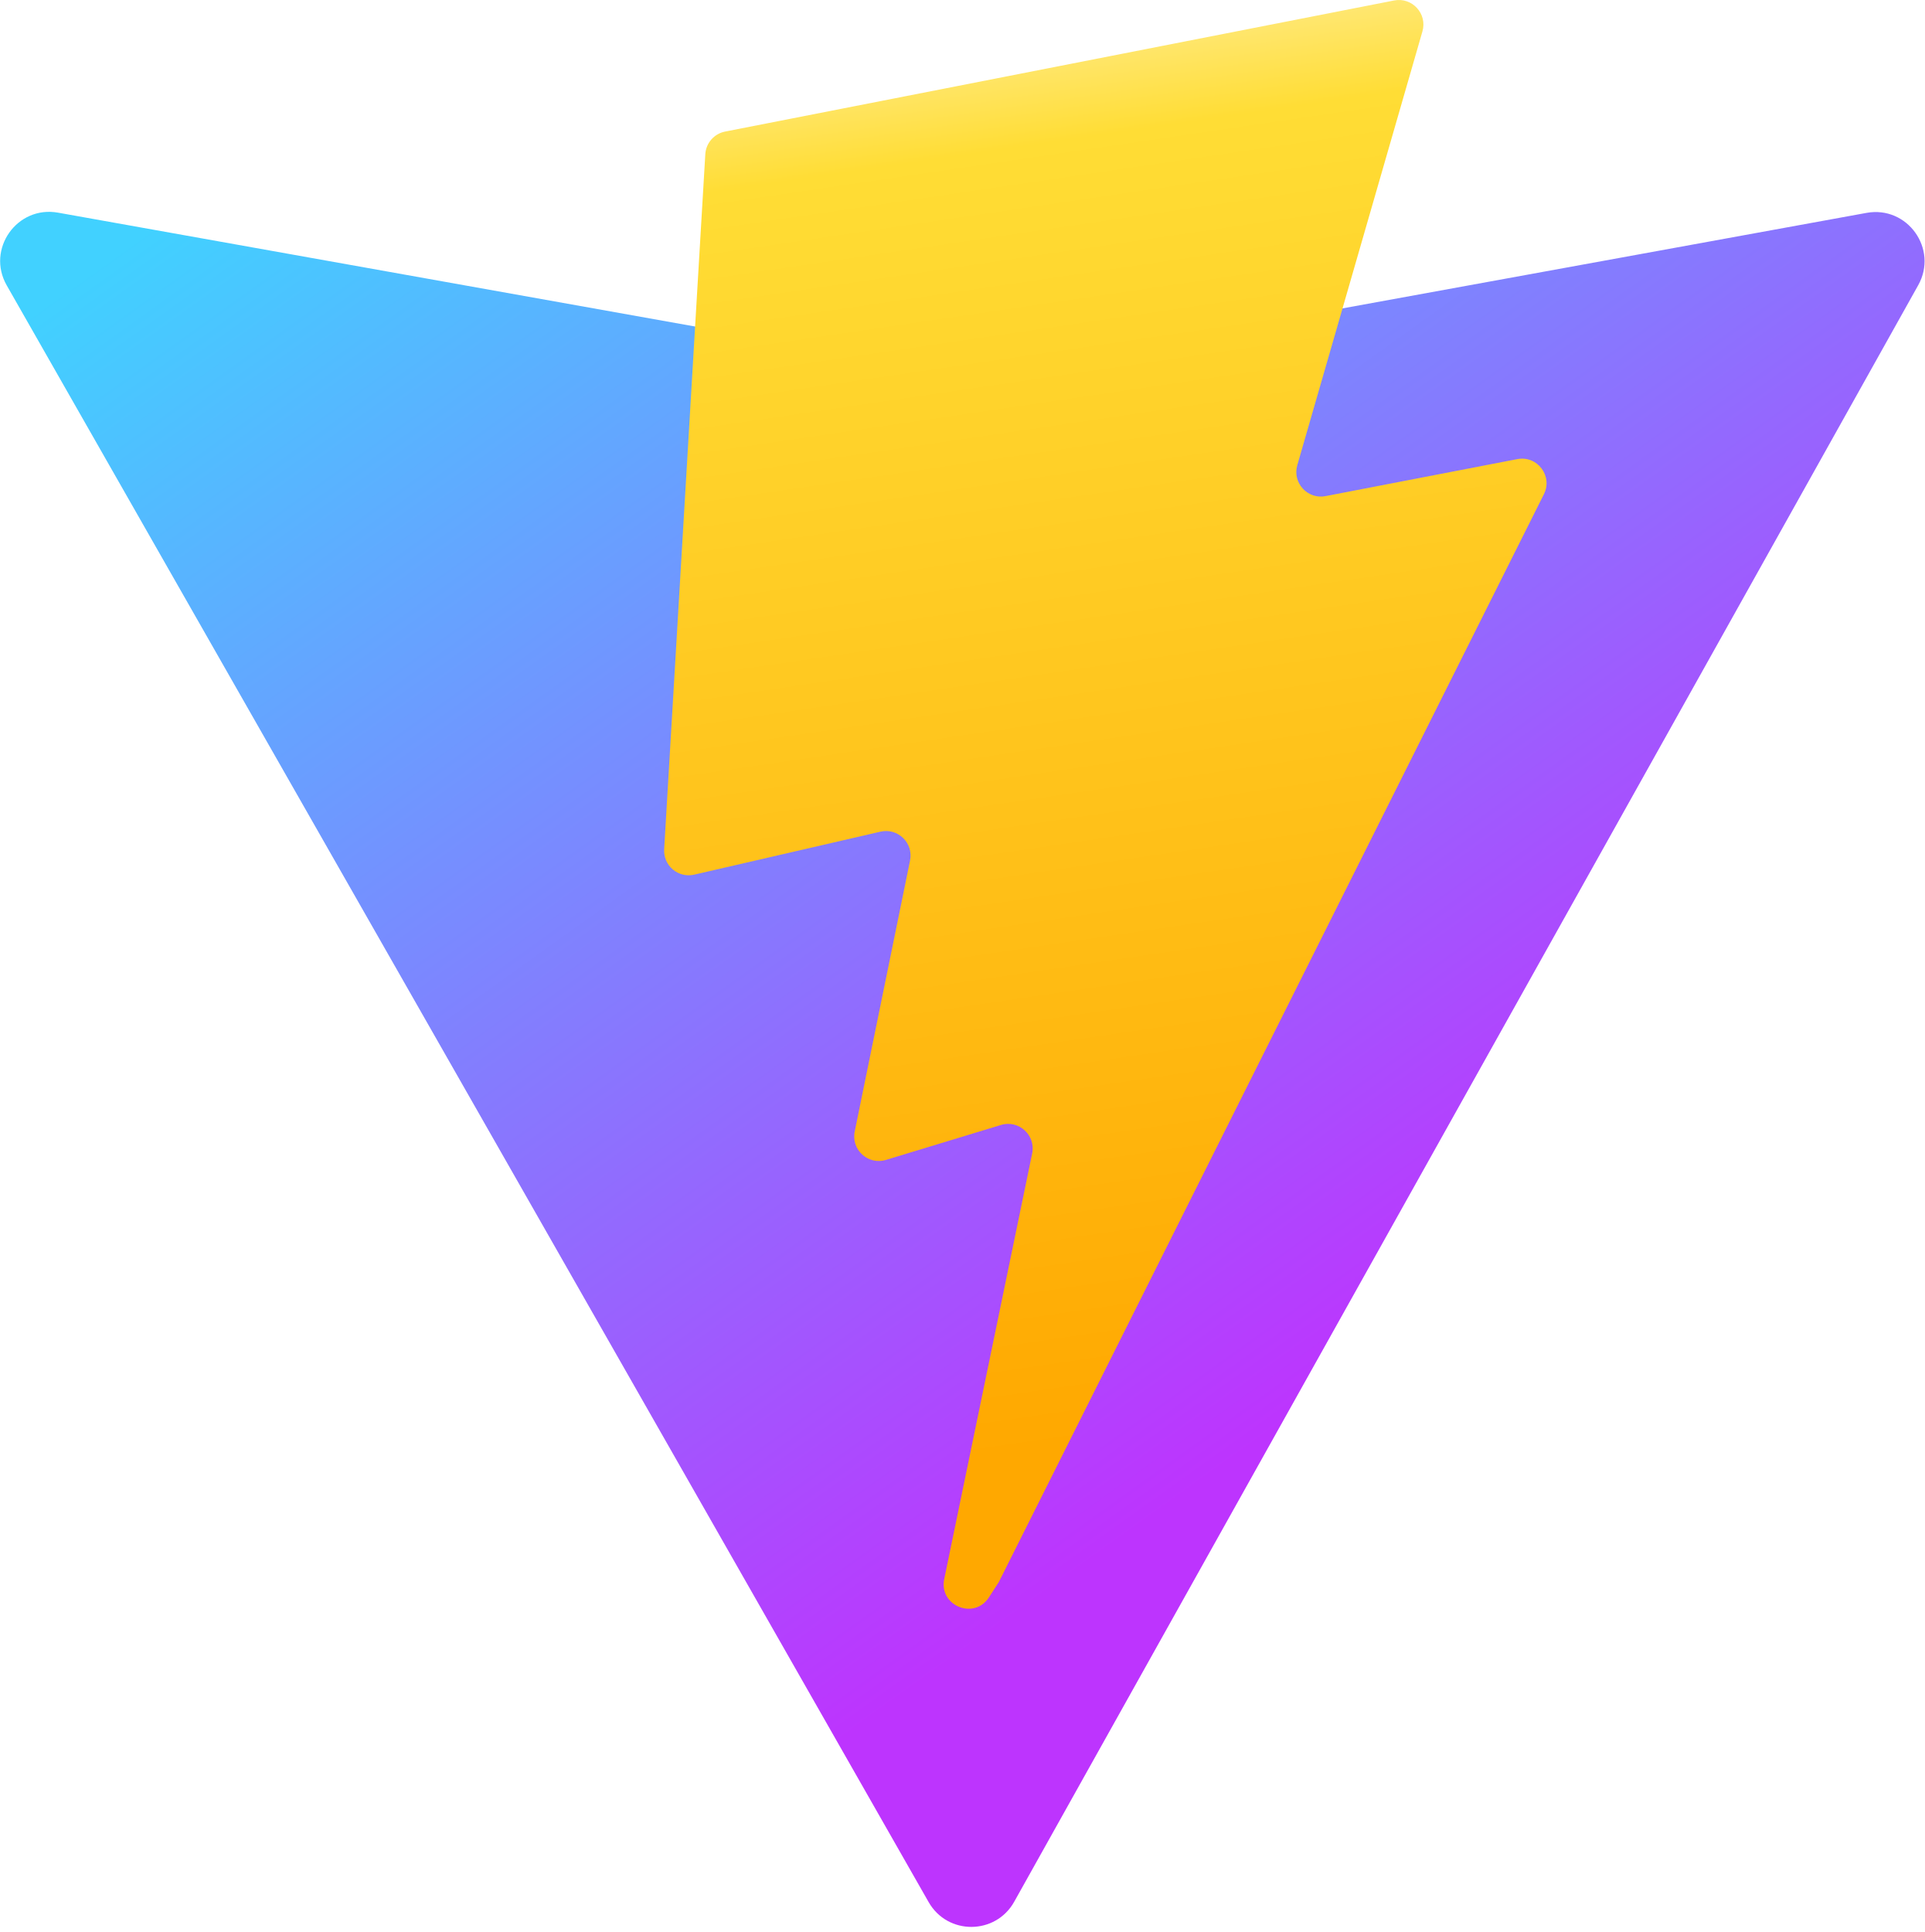
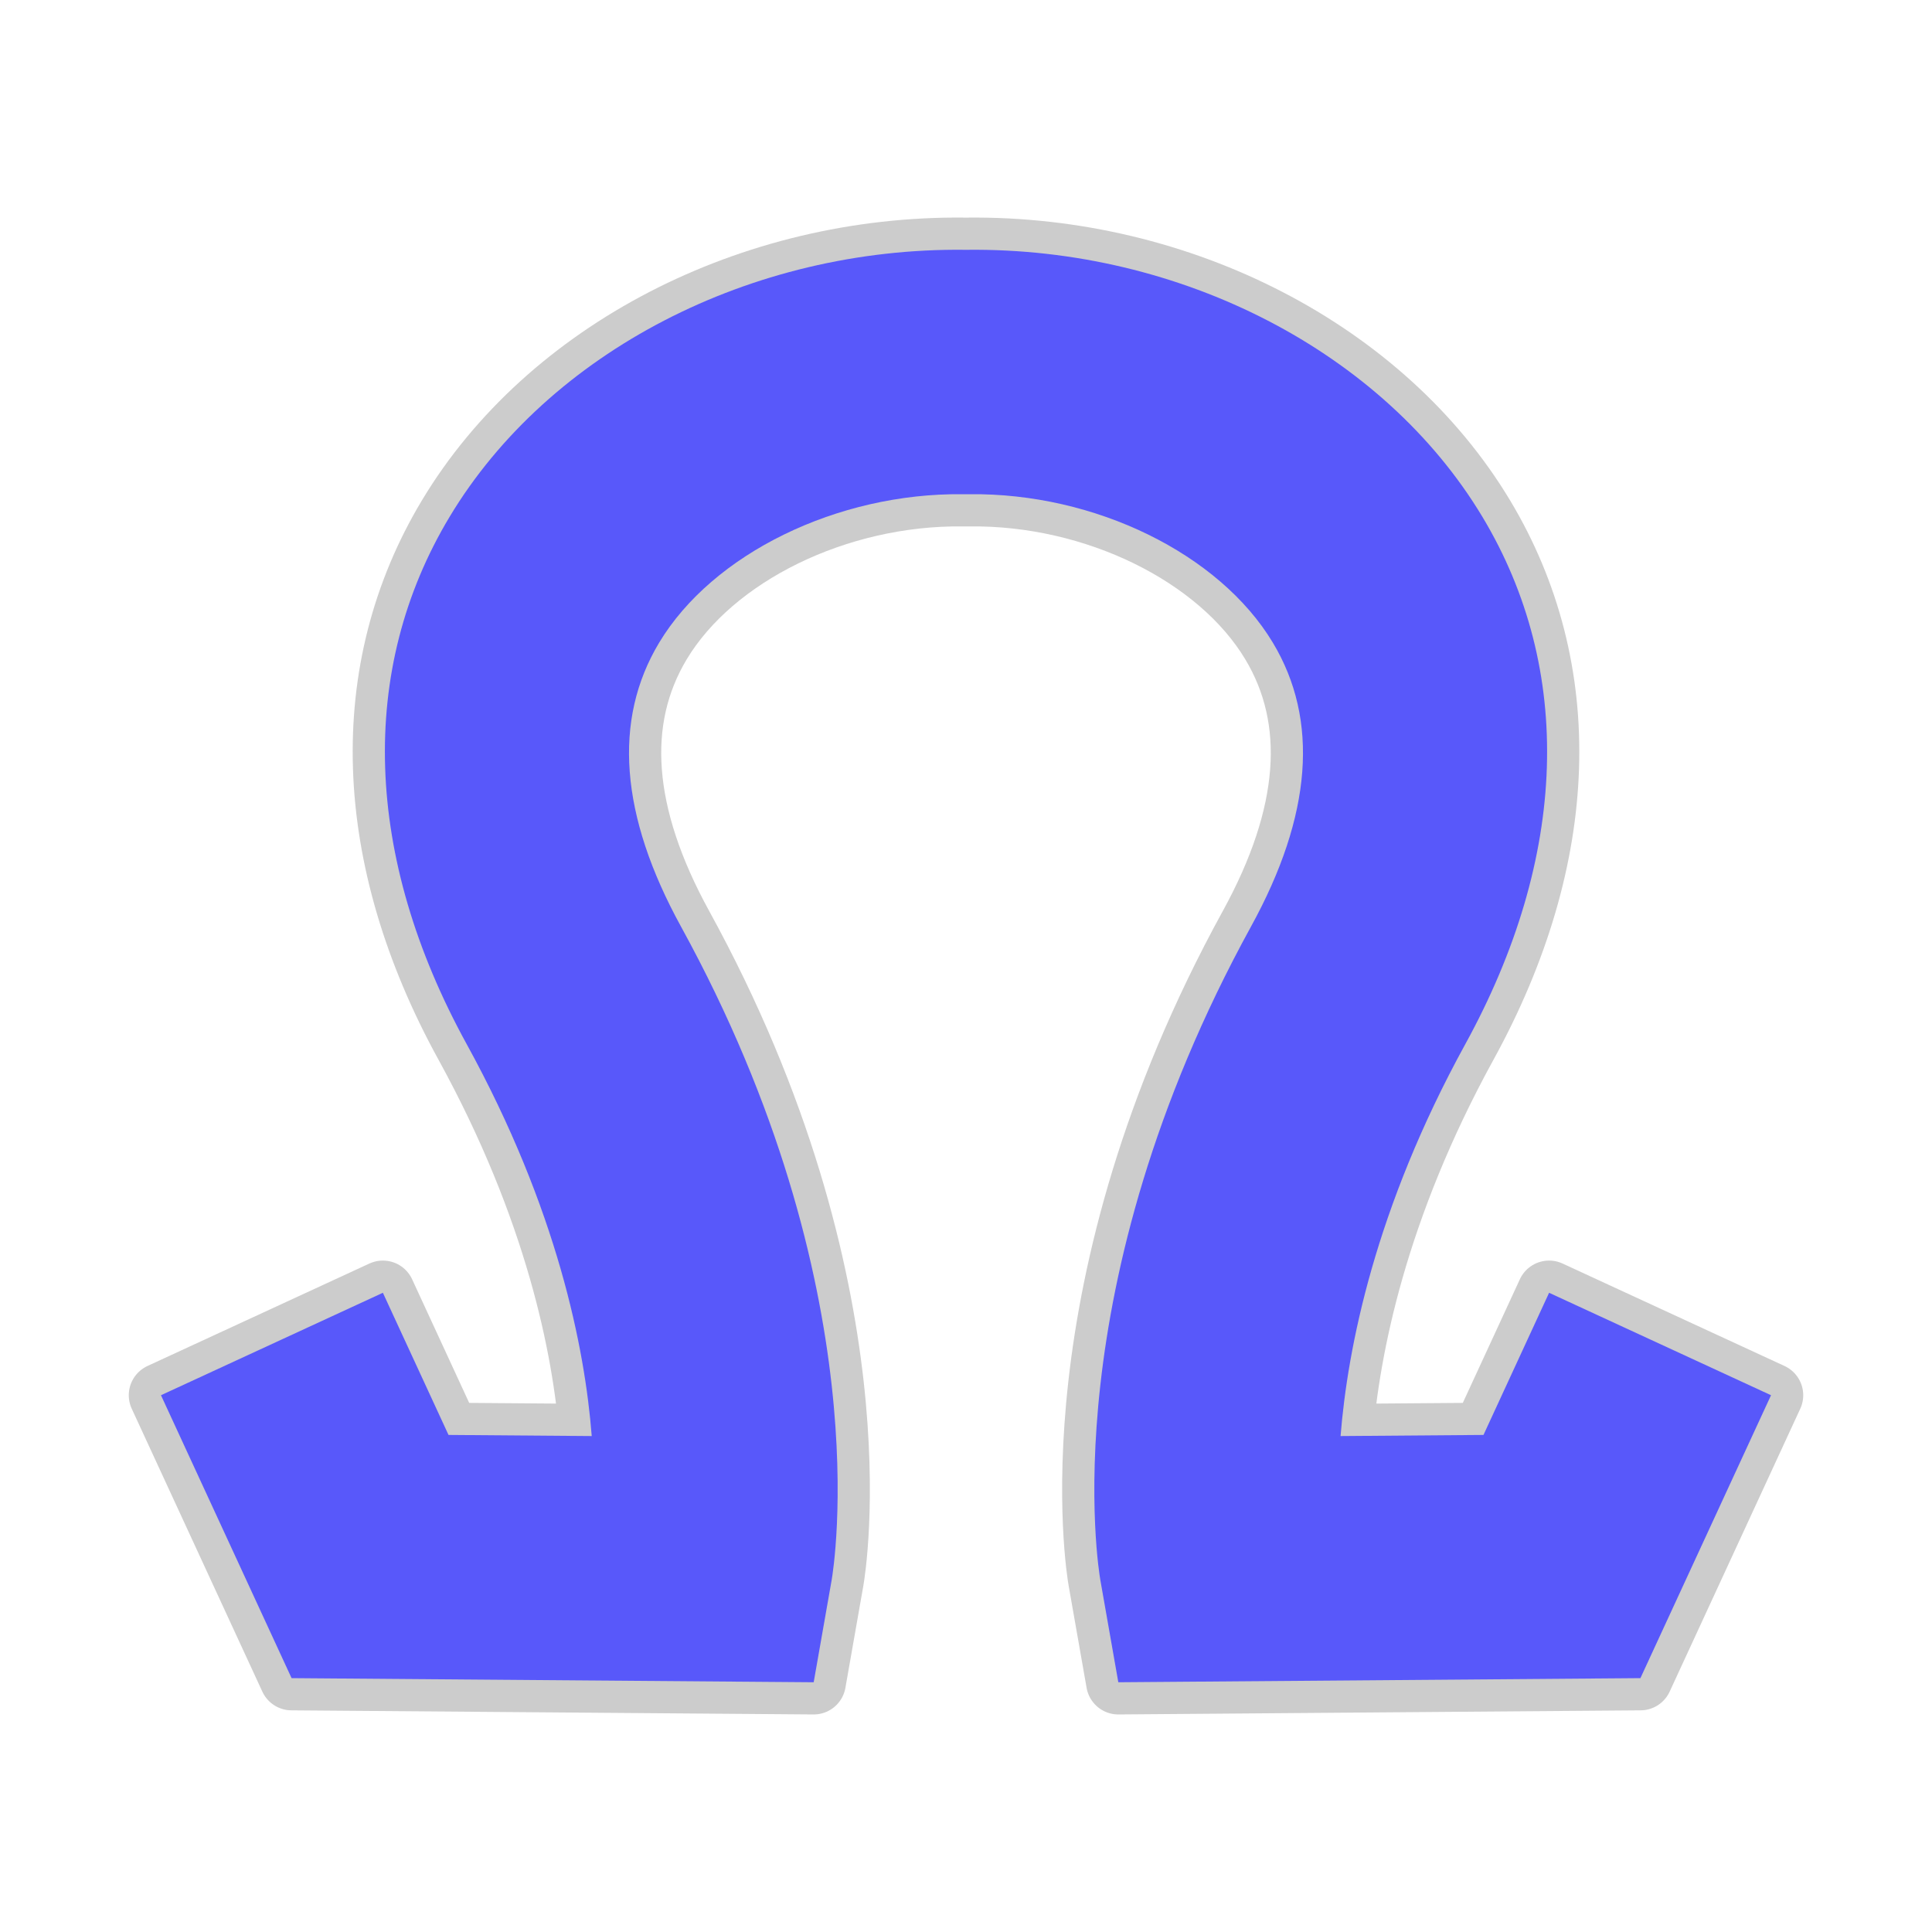
- <svg xmlns="http://www.w3.org/2000/svg" aria-hidden="true" role="img" class="iconify iconify--logos" width="31.88" height="32" preserveAspectRatio="xMidYMid meet" viewBox="0 0 256 257">
-   <defs>
-     <linearGradient id="IconifyId1813088fe1fbc01fb466" x1="-.828%" x2="57.636%" y1="7.652%" y2="78.411%">
-       <stop offset="0%" stop-color="#41D1FF" />
-       <stop offset="100%" stop-color="#BD34FE" />
-     </linearGradient>
-     <linearGradient id="IconifyId1813088fe1fbc01fb467" x1="43.376%" x2="50.316%" y1="2.242%" y2="89.03%">
-       <stop offset="0%" stop-color="#FFEA83" />
-       <stop offset="8.333%" stop-color="#FFDD35" />
-       <stop offset="100%" stop-color="#FFA800" />
-     </linearGradient>
-   </defs>
-   <path fill="url(#IconifyId1813088fe1fbc01fb466)" d="M255.153 37.938L134.897 252.976c-2.483 4.44-8.862 4.466-11.382.048L.875 37.958c-2.746-4.814 1.371-10.646 6.827-9.67l120.385 21.517a6.537 6.537 0 0 0 2.322-.004l117.867-21.483c5.438-.991 9.574 4.796 6.877 9.62Z" />
-   <path fill="url(#IconifyId1813088fe1fbc01fb467)" d="M185.432.063L96.44 17.501a3.268 3.268 0 0 0-2.634 3.014l-5.474 92.456a3.268 3.268 0 0 0 3.997 3.378l24.777-5.718c2.318-.535 4.413 1.507 3.936 3.838l-7.361 36.047c-.495 2.426 1.782 4.5 4.151 3.78l15.304-4.649c2.372-.72 4.652 1.36 4.15 3.788l-11.698 56.621c-.732 3.542 3.979 5.473 5.943 2.437l1.313-2.028l72.516-144.72c1.215-2.423-.88-5.186-3.54-4.672l-25.505 4.922c-2.396.462-4.435-1.77-3.759-4.114l16.646-57.705c.677-2.35-1.37-4.583-3.769-4.113Z" />
+ <svg xmlns="http://www.w3.org/2000/svg" fill="#5858fa" height="200px" width="200px" version="1.1" id="Capa_1" viewBox="-23.05 -23.05 276.64 276.64" xml:space="preserve" stroke="#5858fa" stroke-width="0.002" transform="rotate(0)">
+   <g id="SVGRepo_bgCarrier" stroke-width="0" transform="translate(0,0), scale(1)" />
+   <g id="SVGRepo_tracerCarrier" stroke-linecap="round" stroke-linejoin="round" stroke="#CCCCCC" stroke-width="9.222">
+     <path d="M189.367,182.416l-20.463,0.161c1.013-12.651,4.942-32.595,17.864-56.124c14.721-26.804,15.59-53.616,2.446-75.497 c-14.178-23.603-43.167-38.578-73.801-38.237h-0.287c-30.643-0.359-59.623,14.634-73.801,38.237 c-13.144,21.881-12.274,48.693,2.446,75.497c12.989,23.653,16.92,43.495,17.908,56.124l-20.507-0.161l-9.397-20.355L0,176.73 l18.701,40.51l74.76,0.589l2.564-14.586c0.296-1.681,6.911-41.768-21.575-93.638c-8.723-15.884-9.773-29.553-3.12-40.628 c7.661-12.755,25.544-21.462,43.455-21.261l0.116,0.002l0.854-0.002c17.947-0.213,35.794,8.506,43.455,21.261 c6.653,11.075,5.603,24.744-3.12,40.628c-28.486,51.87-21.871,91.957-21.575,93.638l2.564,14.586l74.76-0.589l18.701-40.51 l-31.777-14.67L189.367,182.416z" />
+   </g>
+   <g id="SVGRepo_iconCarrier">
+     <path d="M189.367,182.416l-20.463,0.161c1.013-12.651,4.942-32.595,17.864-56.124c14.721-26.804,15.59-53.616,2.446-75.497 c-14.178-23.603-43.167-38.578-73.801-38.237h-0.287c-30.643-0.359-59.623,14.634-73.801,38.237 c-13.144,21.881-12.274,48.693,2.446,75.497c12.989,23.653,16.92,43.495,17.908,56.124l-20.507-0.161l-9.397-20.355L0,176.73 l18.701,40.51l74.76,0.589l2.564-14.586c0.296-1.681,6.911-41.768-21.575-93.638c-8.723-15.884-9.773-29.553-3.12-40.628 c7.661-12.755,25.544-21.462,43.455-21.261l0.116,0.002l0.854-0.002c17.947-0.213,35.794,8.506,43.455,21.261 c6.653,11.075,5.603,24.744-3.12,40.628c-28.486,51.87-21.871,91.957-21.575,93.638l2.564,14.586l74.76-0.589l18.701-40.51 l-31.777-14.67L189.367,182.416z" />
+   </g>
</svg>
